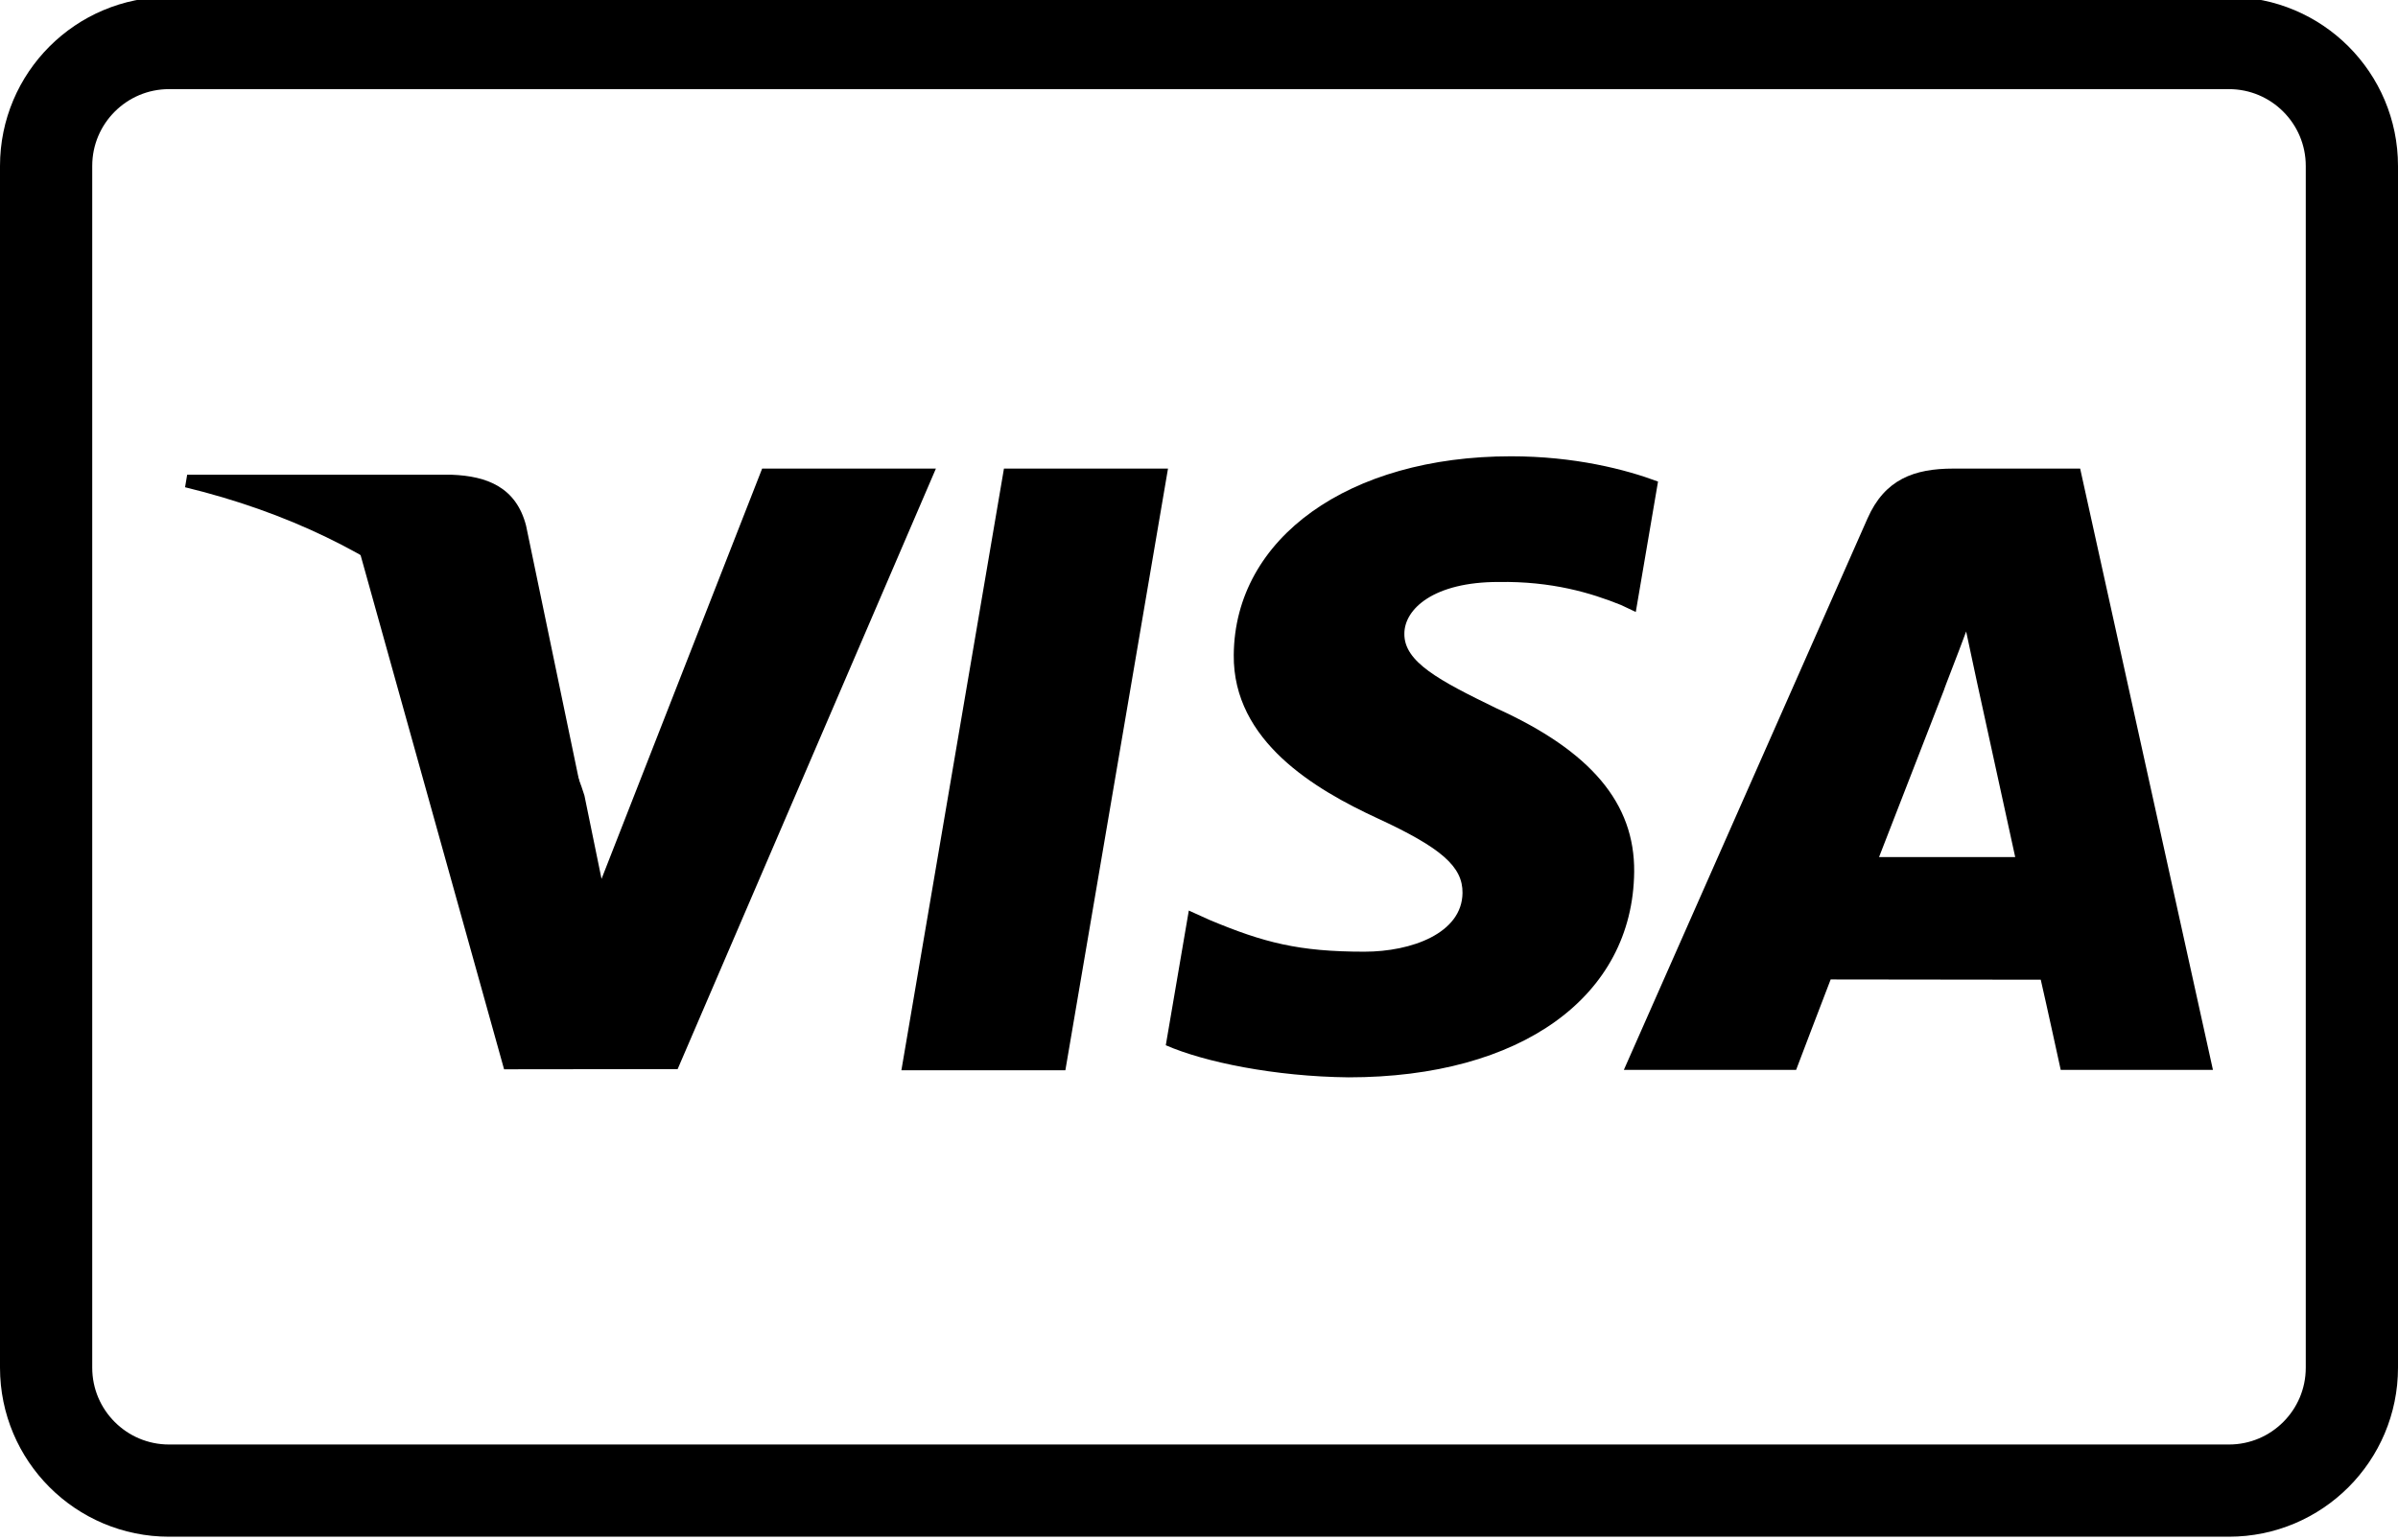
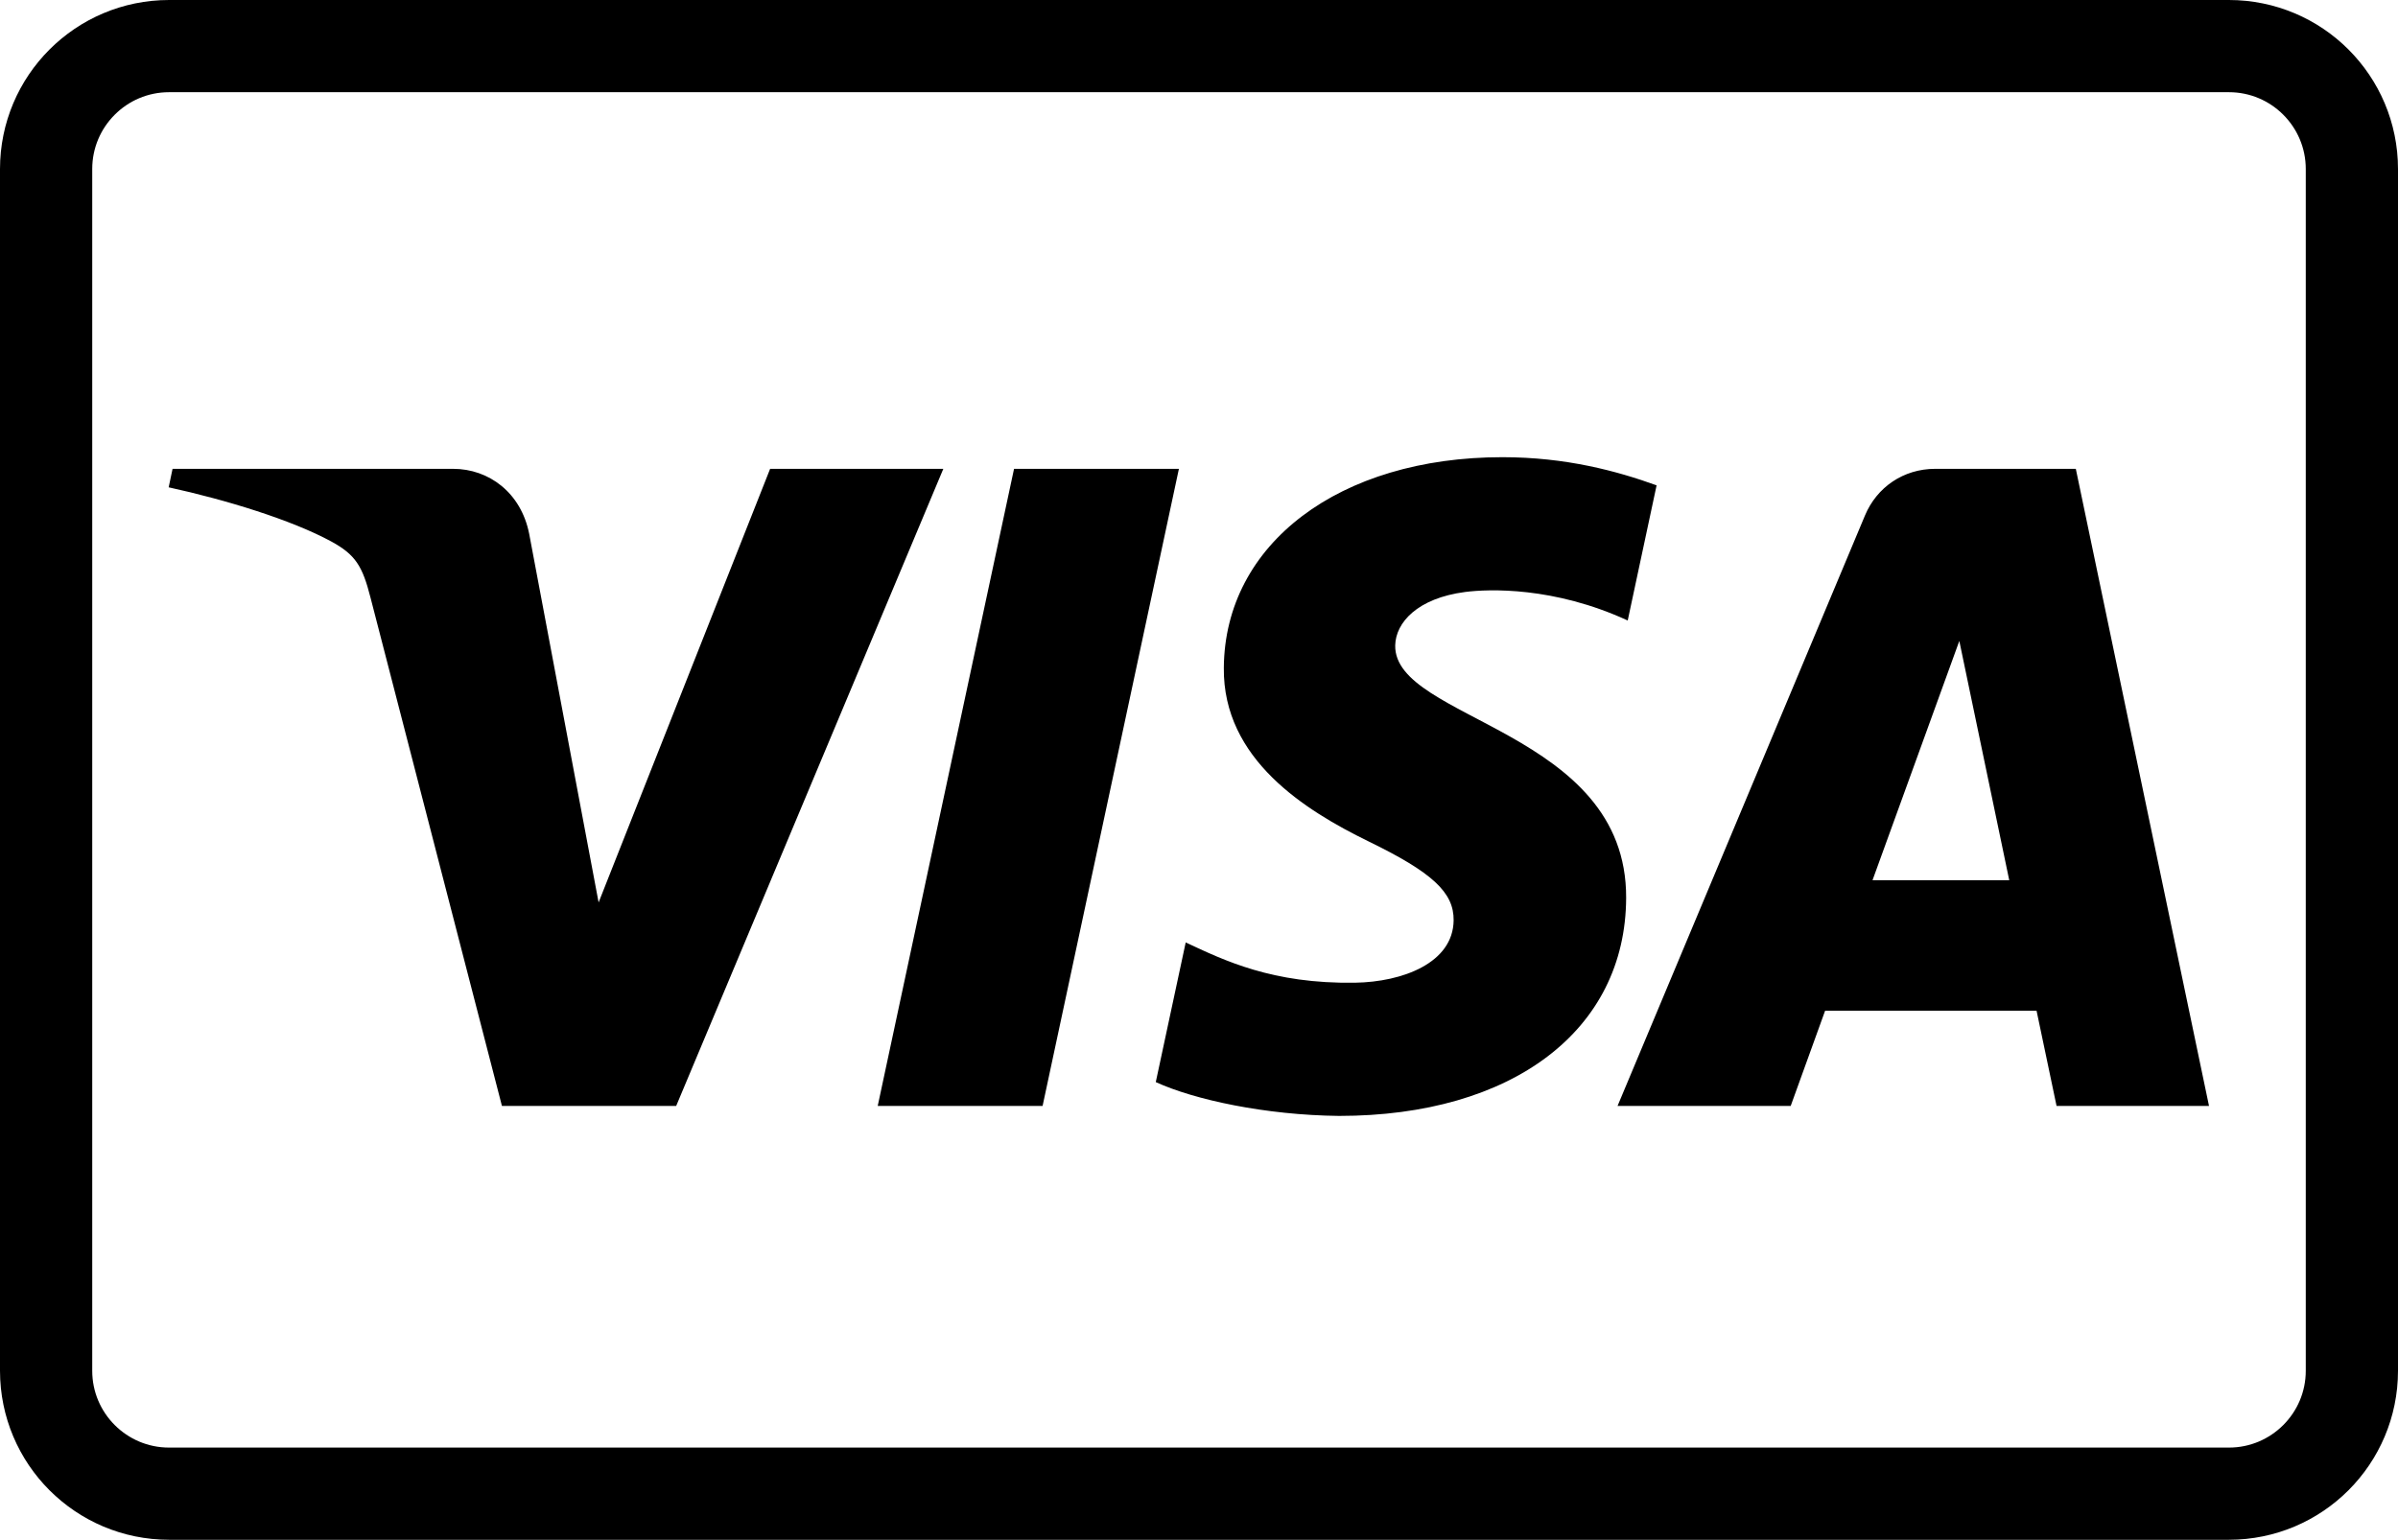
- <svg xmlns="http://www.w3.org/2000/svg" width="780px" height="501px" viewBox="0 0 780 501" version="1.1" id="svg2">
-   <defs id="defs8" />
-   <g id="Page-1" stroke="none" stroke-width="1" fill="none" fill-rule="evenodd">
-     <rect id="Rectangle-1" stroke="#393939" stroke-width="30" x="15" y="14" width="750" height="471" rx="40" style="stroke:#000000;stroke-opacity:1" />
-     <path d="M293.197,348.228 L326.558,152.465 L379.918,152.465 L346.534,348.228 L293.197,348.228 Z" id="Shape" fill="#393939" style="fill:#000000;fill-opacity:1" />
-     <path d="M539.308,156.688 C528.736,152.721 512.172,148.465 491.485,148.465 C438.76,148.465 401.62,175.017 401.305,213.07 C401.007,241.198 427.818,256.89 448.058,266.255 C468.827,275.849 475.81,281.969 475.712,290.538 C475.579,303.659 459.125,309.654 443.788,309.654 C422.432,309.654 411.086,306.688 393.562,299.378 L386.687,296.267 L379.197,340.091 C391.661,345.555 414.707,350.289 438.635,350.534 C494.724,350.534 531.136,324.288 531.551,283.652 C531.751,261.384 517.535,244.435 486.752,230.464 C468.101,221.409 456.678,215.365 456.8,206.196 C456.8,198.059 466.467,189.357 487.356,189.357 C504.805,189.087 517.444,192.892 527.293,196.857 L532.074,199.117 L539.308,156.688" id="path13" fill="#393939" style="fill:#000000;fill-opacity:1" />
-     <path d="M676.615,152.465 L635.384,152.465 C622.611,152.465 613.053,155.952 607.442,168.7 L528.197,348.103 L584.229,348.103 C584.229,348.103 593.39,323.981 595.462,318.685 C601.586,318.685 656.016,318.769 663.798,318.769 C665.394,325.622 670.29,348.103 670.29,348.103 L719.803,348.103 L676.615,152.465 Z M611.197,278.873 C615.611,267.594 632.457,224.149 632.457,224.149 C632.141,224.671 636.837,212.815 639.532,205.465 L643.139,222.344 C643.139,222.344 653.356,269.072 655.49,278.872 L611.197,278.872 L611.197,278.873 Z" id="Path" fill="#393939" style="fill:#000000;fill-opacity:1" />
-     <path d="M247.903,152.465 L195.662,285.961 L190.096,258.832 C180.371,227.558 150.071,193.675 116.198,176.713 L163.964,347.916 L220.419,347.851 L304.423,152.465 L247.903,152.465" id="path16" fill="#393939" style="fill:#000000;fill-opacity:1" />
-     <path d="m 146.919,154.465 -86.041,0 -0.681,4.073 c 66.939,16.204 111.232,55.363 129.618,102.414 l -18.709,-89.96 c -3.23,-12.396 -12.598,-16.095 -24.187,-16.527" id="path18" style="fill:#000000;fill-opacity:1" />
+ <svg xmlns="http://www.w3.org/2000/svg" width="780" height="501" viewBox="0 0 780 501" id="svg2" version="1.1">
+   <defs id="defs16">
+     <clipPath id="clipPath4157" clipPathUnits="userSpaceOnUse">
+       <path id="path4159" d="M 0,792 612,792 612,0 0,0 0,792 Z" />
+     </clipPath>
+   </defs>
+   <g id="g6" style="fill:none;fill-rule:evenodd" transform="translate(15,15)">
+     <rect width="750" height="471" rx="40" id="rect8" style="fill:none;stroke:#000000;stroke-width:30;stroke-miterlimit:4;stroke-dasharray:none;stroke-opacity:1;fill-opacity:1" x="0" y="0" />
+     <g id="layer1" transform="matrix(4.350806,0,0,4.350806,-812.1112,-1772.903)">
+       <g transform="matrix(0.9259259,0,0,-0.9259259,-10.60913,900.8277)" id="g4145">
+         <g id="g4153" transform="translate(-70.86562,126.1168)">
+           <g clip-path="url(#clipPath4157)" id="g4155" style="fill:#000000;fill-opacity:1" transform="translate(70.26506,-48.64504)">
+             <g transform="translate(305.1123,421.1924)" id="g4161" style="fill:#000000;fill-opacity:1">
+               <path id="path4163" style="fill:#000000;fill-opacity:1;fill-rule:nonzero;stroke:none" d="m 0,0 -11.006,-51.455 -13.312,0 L -13.311,0 0,0 Z m 56.004,-33.226 7.008,19.324 4.031,-19.324 -11.039,0 z m 14.859,-18.229 12.309,0 L 72.418,0 61.063,0 c -2.559,0 -4.715,-1.484 -5.67,-3.772 l -19.975,-47.683 13.98,0 2.776,7.684 17.076,0 1.613,-7.684 z m -34.752,16.799 c 0.059,13.579 -18.771,14.332 -18.646,20.399 0.041,1.844 1.799,3.808 5.644,4.31 1.907,0.246 7.166,0.444 13.129,-2.303 L 38.57,-1.334 C 35.367,-0.176 31.246,0.94 26.119,0.94 12.959,0.94 3.701,-6.05 3.627,-16.068 c -0.084,-7.408 6.613,-11.538 11.648,-14.005 5.192,-2.522 6.932,-4.14 6.907,-6.393 -0.036,-3.452 -4.141,-4.98 -7.961,-5.038 -6.698,-0.104 -10.578,1.81 -13.672,3.252 l -2.416,-11.28 c 3.115,-1.426 8.855,-2.667 14.799,-2.731 13.99,0 23.138,6.909 23.179,17.607 M -19.021,0 -40.59,-51.455 l -14.07,0 -10.615,41.065 c -0.643,2.525 -1.204,3.453 -3.161,4.52 -3.201,1.739 -8.486,3.365 -13.132,4.377 L -81.254,0 -58.602,0 c 2.885,0 5.481,-1.92 6.141,-5.243 L -46.854,-35.021 -33.006,0 -19.021,0 Z" />
+             </g>
+           </g>
+         </g>
+       </g>
+     </g>
  </g>
</svg>
